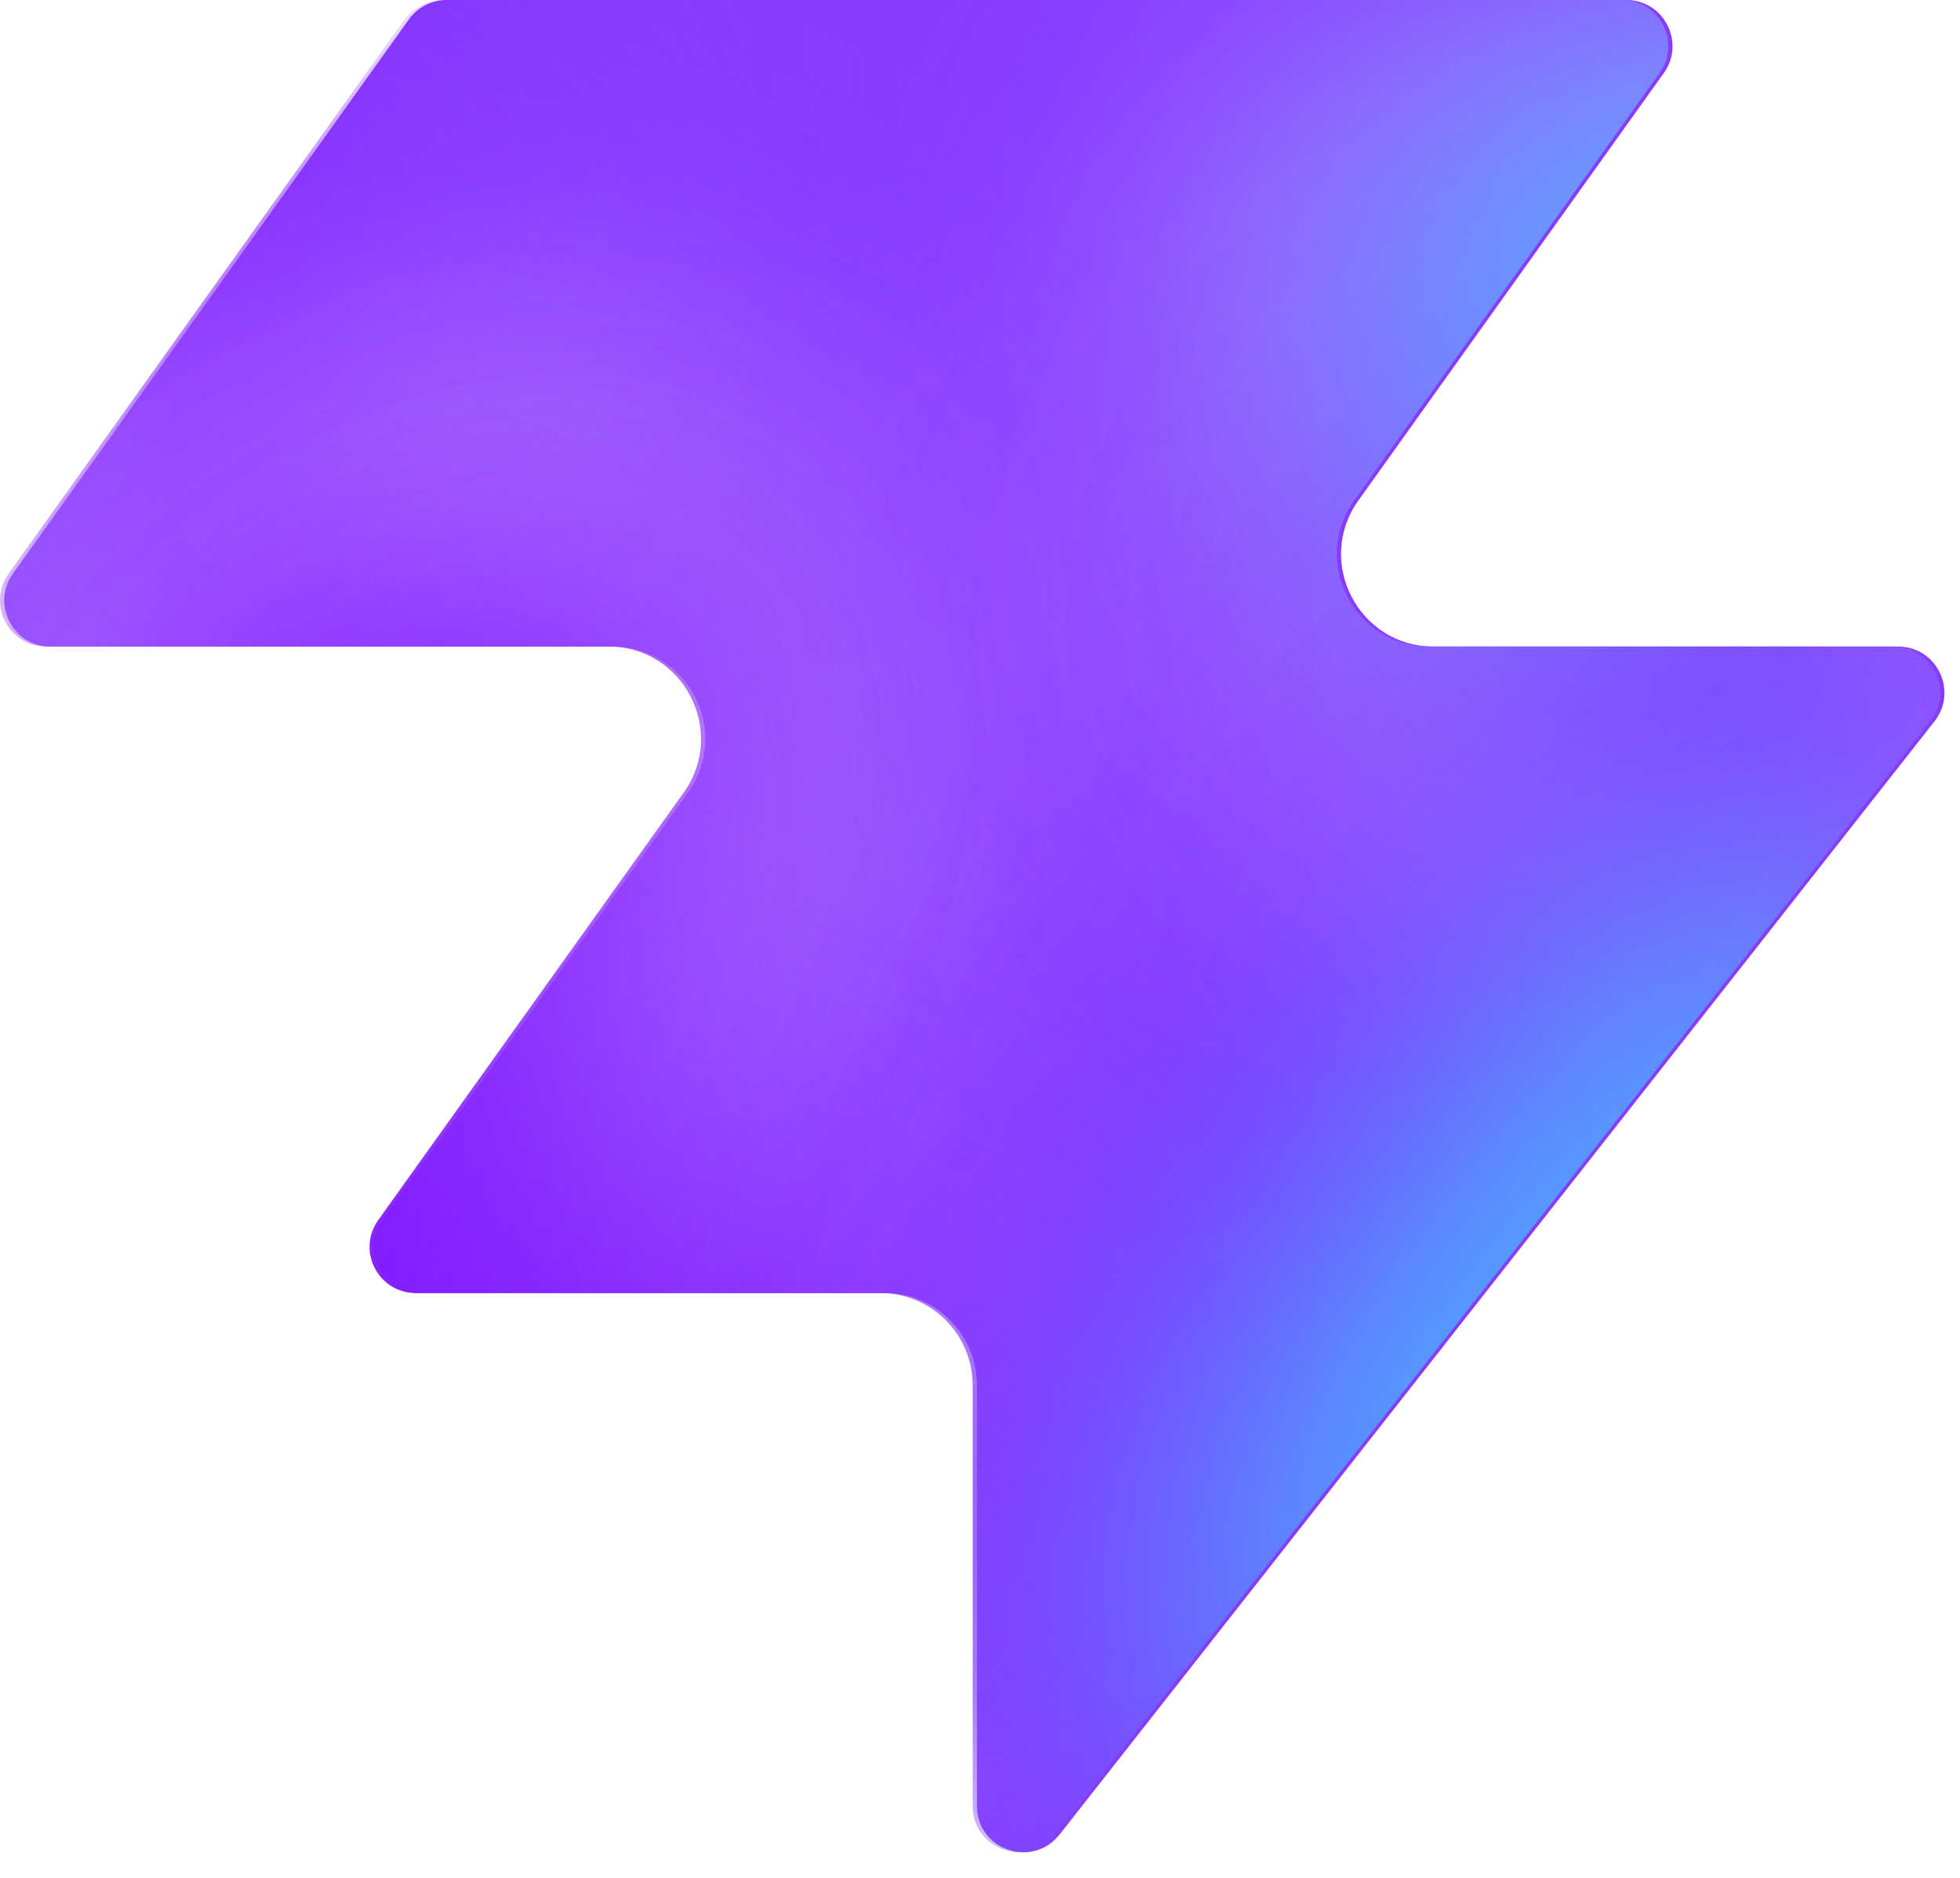
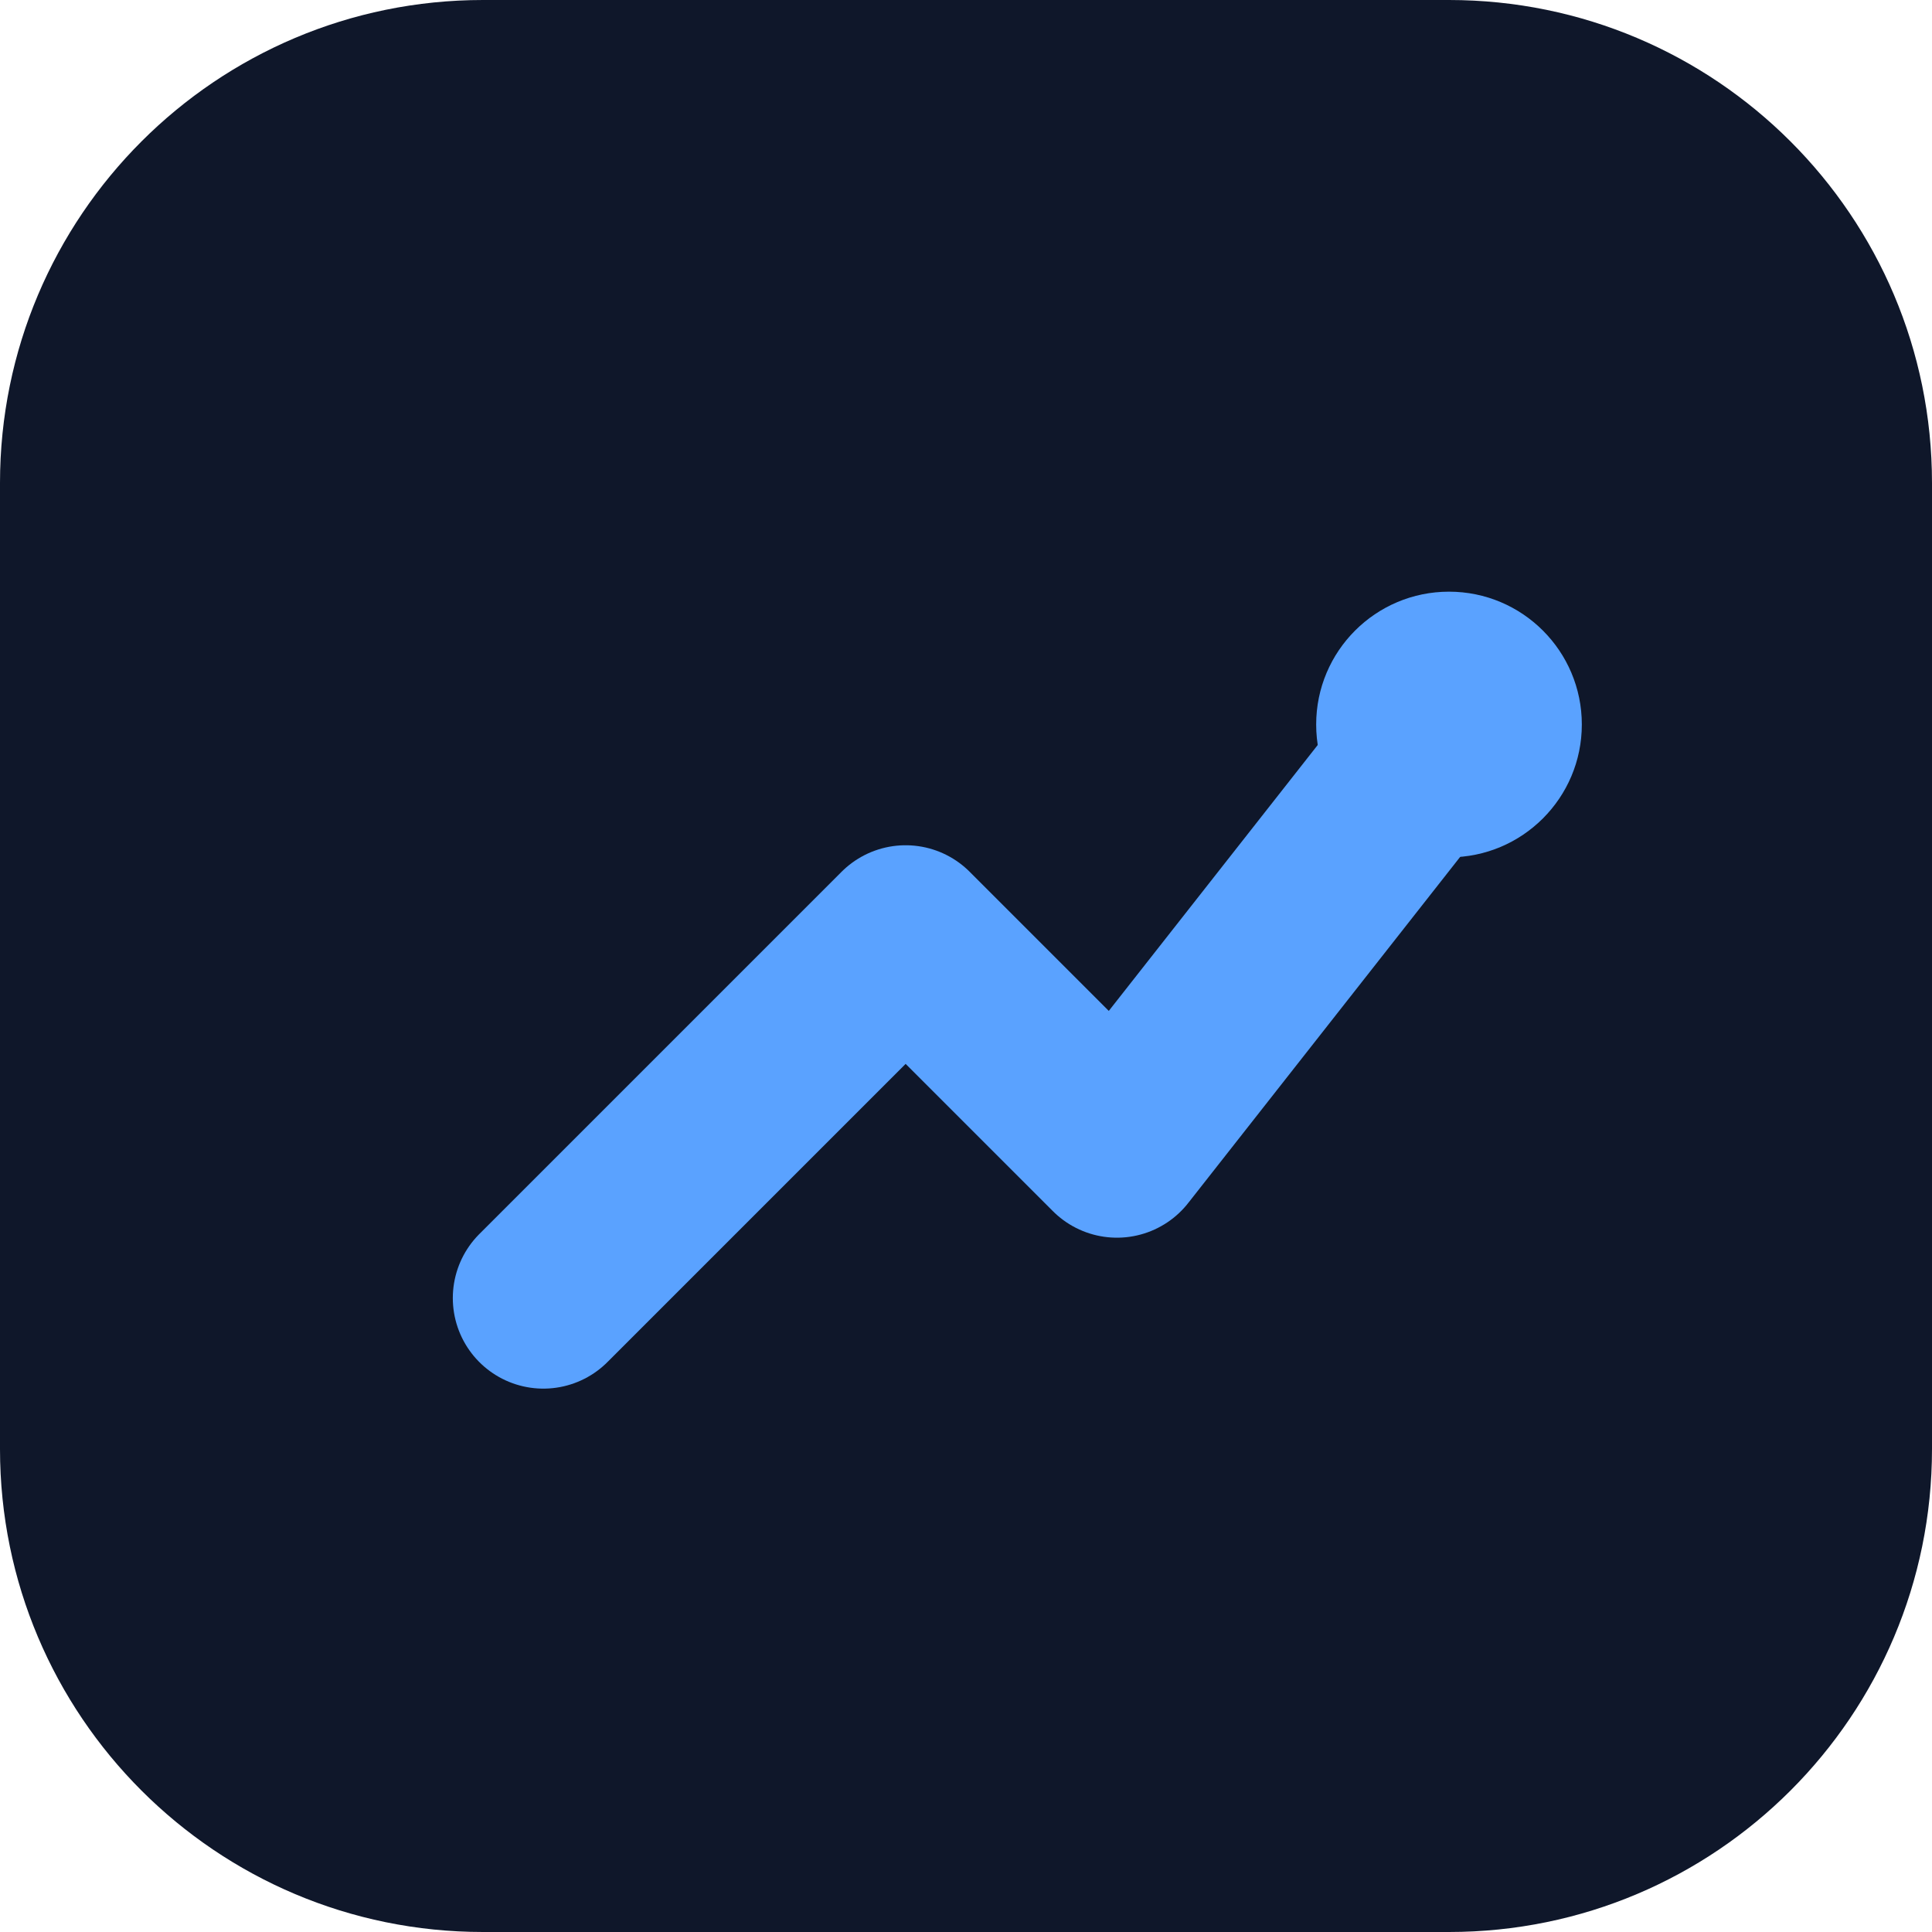
- <svg xmlns="http://www.w3.org/2000/svg" width="48" height="46" fill="none" viewBox="0 0 48 46">
-   <path fill="#863bff" d="M25.946 44.938c-.664.845-2.021.375-2.021-.698V33.937a2.26 2.26 0 0 0-2.262-2.262H10.287c-.92 0-1.456-1.04-.92-1.788l7.48-10.471c1.07-1.497 0-3.578-1.842-3.578H1.237c-.92 0-1.456-1.04-.92-1.788L10.013.474c.214-.297.556-.474.92-.474h28.894c.92 0 1.456 1.04.92 1.788l-7.48 10.471c-1.07 1.498 0 3.579 1.842 3.579h11.377c.943 0 1.473 1.088.89 1.83L25.947 44.94z" style="fill:#863bff;fill:color(display-p3 .525 .23 1);fill-opacity:1" />
-   <mask id="a" width="48" height="46" x="0" y="0" maskUnits="userSpaceOnUse" style="mask-type:alpha">
-     <path fill="#000" d="M25.842 44.938c-.664.844-2.021.375-2.021-.698V33.937a2.26 2.26 0 0 0-2.262-2.262H10.183c-.92 0-1.456-1.04-.92-1.788l7.48-10.471c1.07-1.498 0-3.579-1.842-3.579H1.133c-.92 0-1.456-1.04-.92-1.787L9.91.473c.214-.297.556-.474.92-.474h28.894c.92 0 1.456 1.04.92 1.788l-7.48 10.471c-1.07 1.498 0 3.578 1.842 3.578h11.377c.943 0 1.473 1.088.89 1.832L25.843 44.94z" style="fill:#000;fill-opacity:1" />
-   </mask>
-   <g mask="url(#a)">
-     <g filter="url(#b)">
-       <ellipse cx="5.508" cy="14.704" fill="#ede6ff" rx="5.508" ry="14.704" style="fill:#ede6ff;fill:color(display-p3 .927 .903 1);fill-opacity:1" transform="matrix(.00324 1 1 -.00324 -4.47 31.516)" />
-     </g>
-     <g filter="url(#c)">
-       <ellipse cx="10.399" cy="29.851" fill="#ede6ff" rx="10.399" ry="29.851" style="fill:#ede6ff;fill:color(display-p3 .927 .903 1);fill-opacity:1" transform="matrix(.00324 1 1 -.00324 -39.328 7.883)" />
-     </g>
-     <g filter="url(#d)">
-       <ellipse cx="5.508" cy="30.487" fill="#7e14ff" rx="5.508" ry="30.487" style="fill:#7e14ff;fill:color(display-p3 .492 .077 1);fill-opacity:1" transform="rotate(89.814 -25.913 -14.639)scale(1 -1)" />
-     </g>
-     <g filter="url(#e)">
-       <ellipse cx="5.508" cy="30.599" fill="#7e14ff" rx="5.508" ry="30.599" style="fill:#7e14ff;fill:color(display-p3 .492 .077 1);fill-opacity:1" transform="rotate(89.814 -32.644 -3.334)scale(1 -1)" />
-     </g>
-     <g filter="url(#f)">
-       <ellipse cx="5.508" cy="30.599" fill="#7e14ff" rx="5.508" ry="30.599" style="fill:#7e14ff;fill:color(display-p3 .492 .077 1);fill-opacity:1" transform="matrix(.00324 1 1 -.00324 -34.34 30.47)" />
-     </g>
-     <g filter="url(#g)">
-       <ellipse cx="14.072" cy="22.078" fill="#ede6ff" rx="14.072" ry="22.078" style="fill:#ede6ff;fill:color(display-p3 .927 .903 1);fill-opacity:1" transform="rotate(93.35 24.506 48.493)scale(-1 1)" />
-     </g>
-     <g filter="url(#h)">
-       <ellipse cx="3.47" cy="21.501" fill="#7e14ff" rx="3.47" ry="21.501" style="fill:#7e14ff;fill:color(display-p3 .492 .077 1);fill-opacity:1" transform="rotate(89.009 28.708 47.59)scale(-1 1)" />
-     </g>
-     <g filter="url(#i)">
-       <ellipse cx="3.47" cy="21.501" fill="#7e14ff" rx="3.47" ry="21.501" style="fill:#7e14ff;fill:color(display-p3 .492 .077 1);fill-opacity:1" transform="rotate(89.009 28.708 47.59)scale(-1 1)" />
-     </g>
-     <g filter="url(#j)">
-       <ellipse cx=".387" cy="8.972" fill="#7e14ff" rx="4.407" ry="29.108" style="fill:#7e14ff;fill:color(display-p3 .492 .077 1);fill-opacity:1" transform="rotate(39.51 .387 8.972)" />
-     </g>
-     <g filter="url(#k)">
-       <ellipse cx="47.523" cy="-6.092" fill="#7e14ff" rx="4.407" ry="29.108" style="fill:#7e14ff;fill:color(display-p3 .492 .077 1);fill-opacity:1" transform="rotate(37.892 47.523 -6.092)" />
-     </g>
-     <g filter="url(#l)">
-       <ellipse cx="41.412" cy="6.333" fill="#47bfff" rx="5.971" ry="9.665" style="fill:#47bfff;fill:color(display-p3 .28 .748 1);fill-opacity:1" transform="rotate(37.892 41.412 6.333)" />
-     </g>
-     <g filter="url(#m)">
-       <ellipse cx="-1.879" cy="38.332" fill="#7e14ff" rx="4.407" ry="29.108" style="fill:#7e14ff;fill:color(display-p3 .492 .077 1);fill-opacity:1" transform="rotate(37.892 -1.88 38.332)" />
-     </g>
-     <g filter="url(#n)">
-       <ellipse cx="-1.879" cy="38.332" fill="#7e14ff" rx="4.407" ry="29.108" style="fill:#7e14ff;fill:color(display-p3 .492 .077 1);fill-opacity:1" transform="rotate(37.892 -1.88 38.332)" />
-     </g>
-     <g filter="url(#o)">
-       <ellipse cx="35.651" cy="29.907" fill="#7e14ff" rx="4.407" ry="29.108" style="fill:#7e14ff;fill:color(display-p3 .492 .077 1);fill-opacity:1" transform="rotate(37.892 35.651 29.907)" />
-     </g>
-     <g filter="url(#p)">
-       <ellipse cx="38.418" cy="32.4" fill="#47bfff" rx="5.971" ry="15.297" style="fill:#47bfff;fill:color(display-p3 .28 .748 1);fill-opacity:1" transform="rotate(37.892 38.418 32.4)" />
-     </g>
-   </g>
-   <defs>
-     <filter id="b" width="60.045" height="41.654" x="-19.77" y="16.149" color-interpolation-filters="sRGB" filterUnits="userSpaceOnUse">
-       <feFlood flood-opacity="0" result="BackgroundImageFix" />
-       <feBlend in="SourceGraphic" in2="BackgroundImageFix" result="shape" />
-       <feGaussianBlur result="effect1_foregroundBlur_2002_17158" stdDeviation="7.659" />
-     </filter>
-     <filter id="c" width="90.34" height="51.437" x="-54.613" y="-7.533" color-interpolation-filters="sRGB" filterUnits="userSpaceOnUse">
-       <feFlood flood-opacity="0" result="BackgroundImageFix" />
-       <feBlend in="SourceGraphic" in2="BackgroundImageFix" result="shape" />
-       <feGaussianBlur result="effect1_foregroundBlur_2002_17158" stdDeviation="7.659" />
-     </filter>
-     <filter id="d" width="79.355" height="29.4" x="-49.64" y="2.03" color-interpolation-filters="sRGB" filterUnits="userSpaceOnUse">
-       <feFlood flood-opacity="0" result="BackgroundImageFix" />
-       <feBlend in="SourceGraphic" in2="BackgroundImageFix" result="shape" />
-       <feGaussianBlur result="effect1_foregroundBlur_2002_17158" stdDeviation="4.596" />
-     </filter>
-     <filter id="e" width="79.579" height="29.4" x="-45.045" y="20.029" color-interpolation-filters="sRGB" filterUnits="userSpaceOnUse">
-       <feFlood flood-opacity="0" result="BackgroundImageFix" />
-       <feBlend in="SourceGraphic" in2="BackgroundImageFix" result="shape" />
-       <feGaussianBlur result="effect1_foregroundBlur_2002_17158" stdDeviation="4.596" />
-     </filter>
-     <filter id="f" width="79.579" height="29.4" x="-43.513" y="21.178" color-interpolation-filters="sRGB" filterUnits="userSpaceOnUse">
-       <feFlood flood-opacity="0" result="BackgroundImageFix" />
-       <feBlend in="SourceGraphic" in2="BackgroundImageFix" result="shape" />
-       <feGaussianBlur result="effect1_foregroundBlur_2002_17158" stdDeviation="4.596" />
-     </filter>
-     <filter id="g" width="74.749" height="58.852" x="15.756" y="-17.901" color-interpolation-filters="sRGB" filterUnits="userSpaceOnUse">
-       <feFlood flood-opacity="0" result="BackgroundImageFix" />
-       <feBlend in="SourceGraphic" in2="BackgroundImageFix" result="shape" />
-       <feGaussianBlur result="effect1_foregroundBlur_2002_17158" stdDeviation="7.659" />
-     </filter>
-     <filter id="h" width="61.377" height="25.362" x="23.548" y="2.284" color-interpolation-filters="sRGB" filterUnits="userSpaceOnUse">
-       <feFlood flood-opacity="0" result="BackgroundImageFix" />
-       <feBlend in="SourceGraphic" in2="BackgroundImageFix" result="shape" />
-       <feGaussianBlur result="effect1_foregroundBlur_2002_17158" stdDeviation="4.596" />
-     </filter>
-     <filter id="i" width="61.377" height="25.362" x="23.548" y="2.284" color-interpolation-filters="sRGB" filterUnits="userSpaceOnUse">
-       <feFlood flood-opacity="0" result="BackgroundImageFix" />
-       <feBlend in="SourceGraphic" in2="BackgroundImageFix" result="shape" />
-       <feGaussianBlur result="effect1_foregroundBlur_2002_17158" stdDeviation="4.596" />
-     </filter>
-     <filter id="j" width="56.045" height="63.649" x="-27.636" y="-22.853" color-interpolation-filters="sRGB" filterUnits="userSpaceOnUse">
-       <feFlood flood-opacity="0" result="BackgroundImageFix" />
-       <feBlend in="SourceGraphic" in2="BackgroundImageFix" result="shape" />
-       <feGaussianBlur result="effect1_foregroundBlur_2002_17158" stdDeviation="4.596" />
-     </filter>
-     <filter id="k" width="54.814" height="64.646" x="20.116" y="-38.415" color-interpolation-filters="sRGB" filterUnits="userSpaceOnUse">
-       <feFlood flood-opacity="0" result="BackgroundImageFix" />
-       <feBlend in="SourceGraphic" in2="BackgroundImageFix" result="shape" />
-       <feGaussianBlur result="effect1_foregroundBlur_2002_17158" stdDeviation="4.596" />
-     </filter>
-     <filter id="l" width="33.541" height="35.313" x="24.641" y="-11.323" color-interpolation-filters="sRGB" filterUnits="userSpaceOnUse">
-       <feFlood flood-opacity="0" result="BackgroundImageFix" />
-       <feBlend in="SourceGraphic" in2="BackgroundImageFix" result="shape" />
-       <feGaussianBlur result="effect1_foregroundBlur_2002_17158" stdDeviation="4.596" />
-     </filter>
-     <filter id="m" width="54.814" height="64.646" x="-29.286" y="6.009" color-interpolation-filters="sRGB" filterUnits="userSpaceOnUse">
-       <feFlood flood-opacity="0" result="BackgroundImageFix" />
-       <feBlend in="SourceGraphic" in2="BackgroundImageFix" result="shape" />
-       <feGaussianBlur result="effect1_foregroundBlur_2002_17158" stdDeviation="4.596" />
-     </filter>
-     <filter id="n" width="54.814" height="64.646" x="-29.286" y="6.009" color-interpolation-filters="sRGB" filterUnits="userSpaceOnUse">
-       <feFlood flood-opacity="0" result="BackgroundImageFix" />
-       <feBlend in="SourceGraphic" in2="BackgroundImageFix" result="shape" />
-       <feGaussianBlur result="effect1_foregroundBlur_2002_17158" stdDeviation="4.596" />
-     </filter>
-     <filter id="o" width="54.814" height="64.646" x="8.244" y="-2.416" color-interpolation-filters="sRGB" filterUnits="userSpaceOnUse">
-       <feFlood flood-opacity="0" result="BackgroundImageFix" />
-       <feBlend in="SourceGraphic" in2="BackgroundImageFix" result="shape" />
-       <feGaussianBlur result="effect1_foregroundBlur_2002_17158" stdDeviation="4.596" />
-     </filter>
-     <filter id="p" width="39.409" height="43.623" x="18.713" y="10.588" color-interpolation-filters="sRGB" filterUnits="userSpaceOnUse">
-       <feFlood flood-opacity="0" result="BackgroundImageFix" />
-       <feBlend in="SourceGraphic" in2="BackgroundImageFix" result="shape" />
-       <feGaussianBlur result="effect1_foregroundBlur_2002_17158" stdDeviation="4.596" />
-     </filter>
-   </defs>
+ <svg xmlns="http://www.w3.org/2000/svg" viewBox="0 0 32 32">
+   <rect width="32" height="32" rx="8" fill="#0f172a" />
+   <path d="M9 21.5 15 15.5l3.5 3.5L24 12" fill="none" stroke="#5aa2ff" stroke-width="3" stroke-linecap="round" stroke-linejoin="round" />
+   <circle cx="24" cy="12" r="2.2" fill="#5aa2ff" />
</svg>
